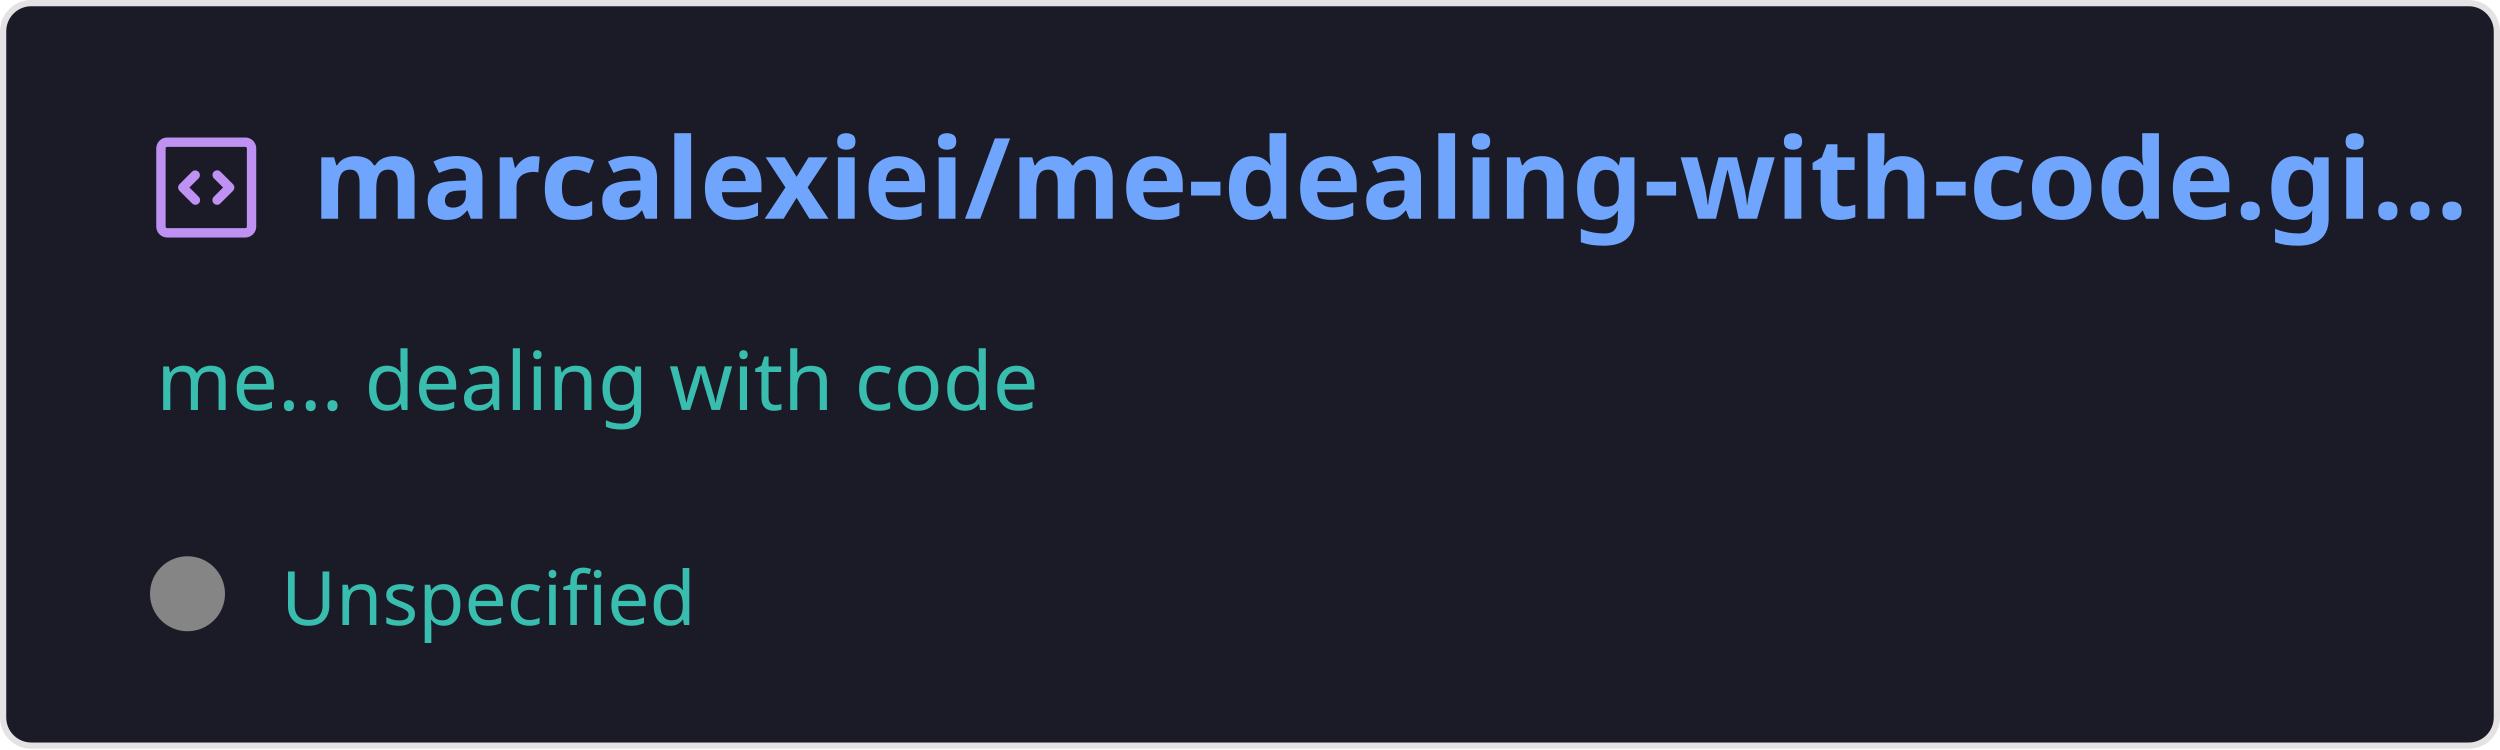
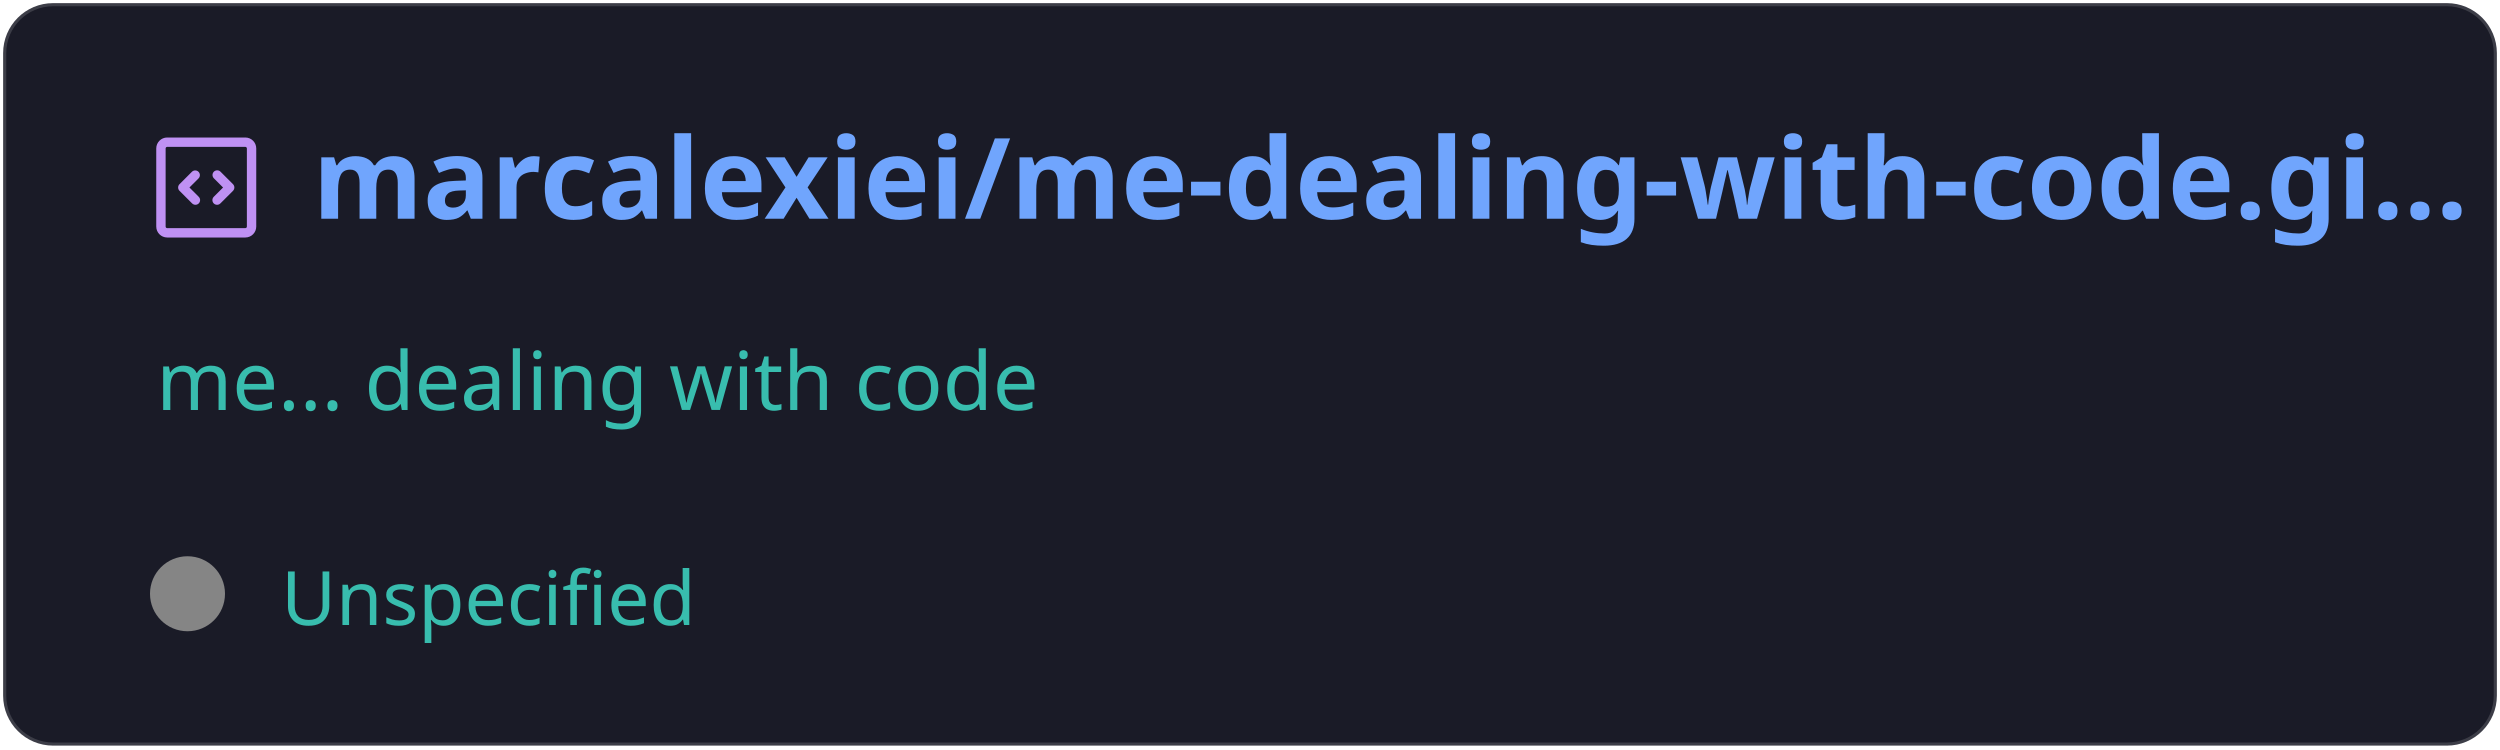
<svg xmlns="http://www.w3.org/2000/svg" width="400" height="120" viewBox="0 0 400 120" fill="none" role="img" aria-labelledby="titleId descId">
  <style>
          .header {
            font: 600 18px 'Segoe UI', Ubuntu, Sans-Serif;
            fill: #70a5fd;
            animation: fadeInAnimation 0.8s ease-in-out forwards;
          }
          @supports(-moz-appearance: auto) {
            /* Selector detects Firefox */
            .header { font-size: 15.5px; }
          }
          
    .description {
      font: 400 13px 'Segoe UI', Ubuntu, Sans-Serif;fill: #38bdae;
      
    }
    .gray { font: 400 12px 'Segoe UI', Ubuntu, Sans-Serif; fill: #38bdae }
    .icon { fill: #bf91f3 }
  
          

          
      /* Animations */
      @keyframes scaleInAnimation {
        from {
          transform: translate(-5px, 5px) scale(0);
        }
        to {
          transform: translate(-5px, 5px) scale(1);
        }
      }
      @keyframes fadeInAnimation {
        from {
          opacity: 0;
        }
        to {
          opacity: 1;
        }
      }
+       @media (prefers-reduced-motion: reduce) {
+         * { animation-duration: 0s !important; animation-delay: 0s !important; }
+       }
    
          
        </style>
  <defs>
          
          
        </defs>
-   <rect data-testid="card-bg" class="card-bg" x="0.5" y="0.5" rx="4.5" height="99%" stroke="#e4e2e2" width="399" fill="#1a1b27" stroke-opacity="1" />
+   <rect data-testid="card-bg" class="card-bg" x="0.5" y="0.5" rx="8" height="99%" stroke="#ffffff26" width="399" fill="#1a1b27" stroke-opacity="1" />
  <g data-testid="card-title" transform="translate(25, 35)">
    <g transform="translate(0, 0)">
      <svg class="icon" x="0" y="-13" viewBox="0 0 16 16" version="1.1" width="16" height="16">
        <path fill-rule="evenodd" d="M0 1.75C0 .784.784 0 1.75 0h12.5C15.216 0 16 .784 16 1.75v12.5A1.75 1.75 0 0 1 14.25 16H1.75A1.75 1.75 0 0 1 0 14.25Zm1.75-.25a.25.25 0 0 0-.25.25v12.5c0 .138.112.25.25.25h12.5a.25.25 0 0 0 .25-.25V1.75a.25.25 0 0 0-.25-.25Zm7.47 3.97a.75.75 0 0 1 1.06 0l2 2a.75.75 0 0 1 0 1.06l-2 2a.749.749 0 0 1-1.275-.326.749.749 0 0 1 .215-.734L10.69 8 9.22 6.53a.75.75 0 0 1 0-1.06ZM6.78 6.53 5.31 8l1.47 1.47a.749.749 0 0 1-.326 1.275.749.749 0 0 1-.734-.215l-2-2a.75.75 0 0 1 0-1.06l2-2a.751.751 0 0 1 1.042.018.751.751 0 0 1 .018 1.042Z" />
      </svg>
    </g>
    <g transform="translate(25, 0)">
      <text x="0" y="0" class="header" data-testid="header">marcalexiei/me-dealing-with-code.gi...</text>
    </g>
  </g>
  <g data-testid="main-card-body" transform="translate(0, 55)">
    <text class="description" x="25" y="-5">
      <tspan dy="1.2em" x="25">me... dealing with code</tspan>
    </text>
    <g transform="translate(30, 45)">
      <g transform="translate(0, 0)">
        <g data-testid="primary-lang">
          <circle data-testid="lang-color" cx="0" cy="-5" r="6" fill="#858585" />
          <text data-testid="lang-name" class="gray" x="15">Unspecified</text>
        </g>
      </g>
    </g>
  </g>
</svg>
